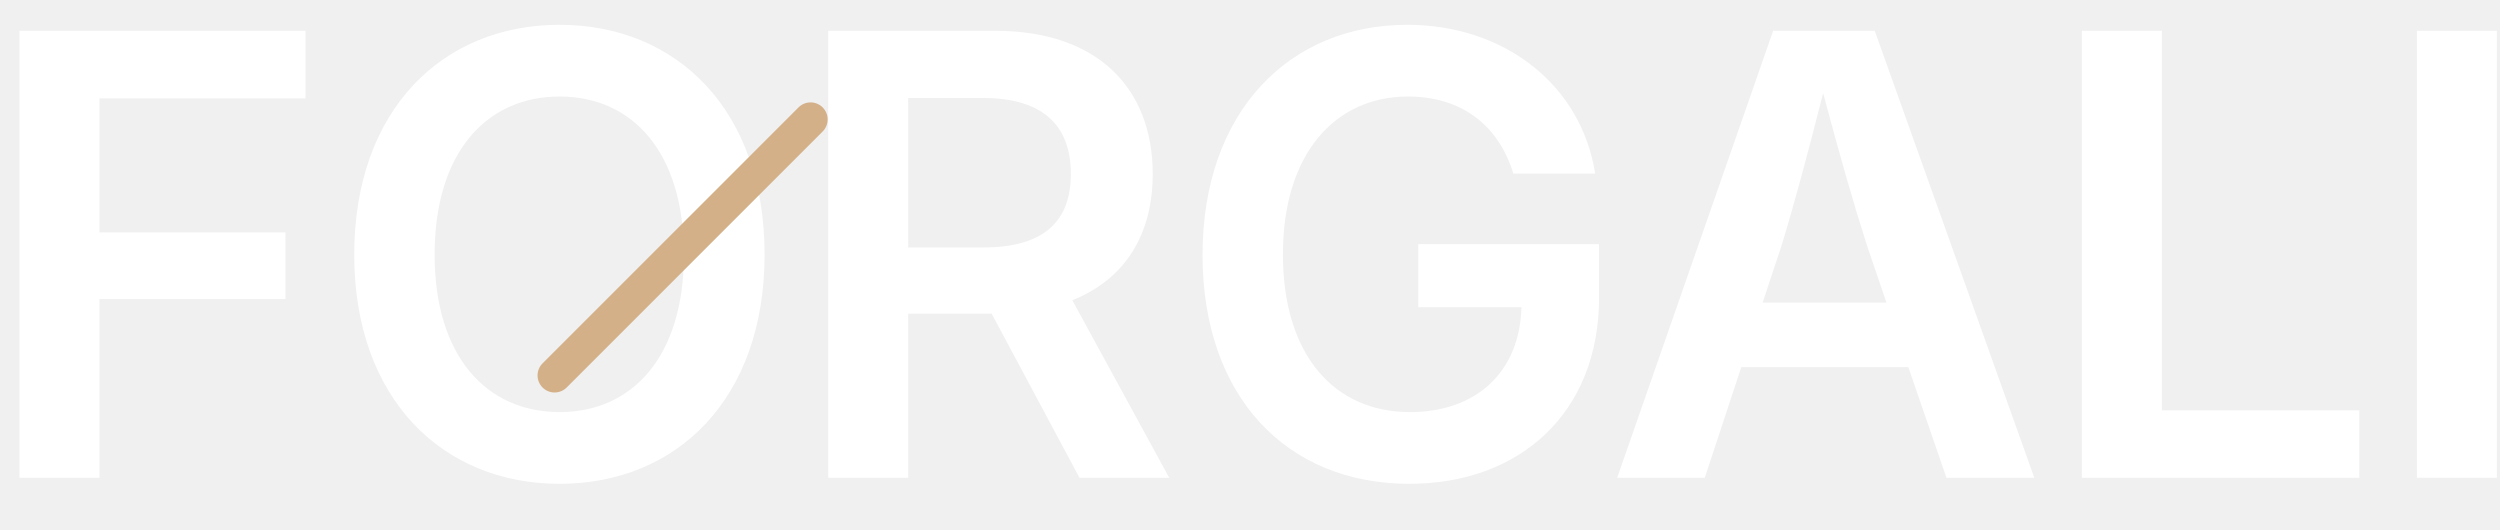
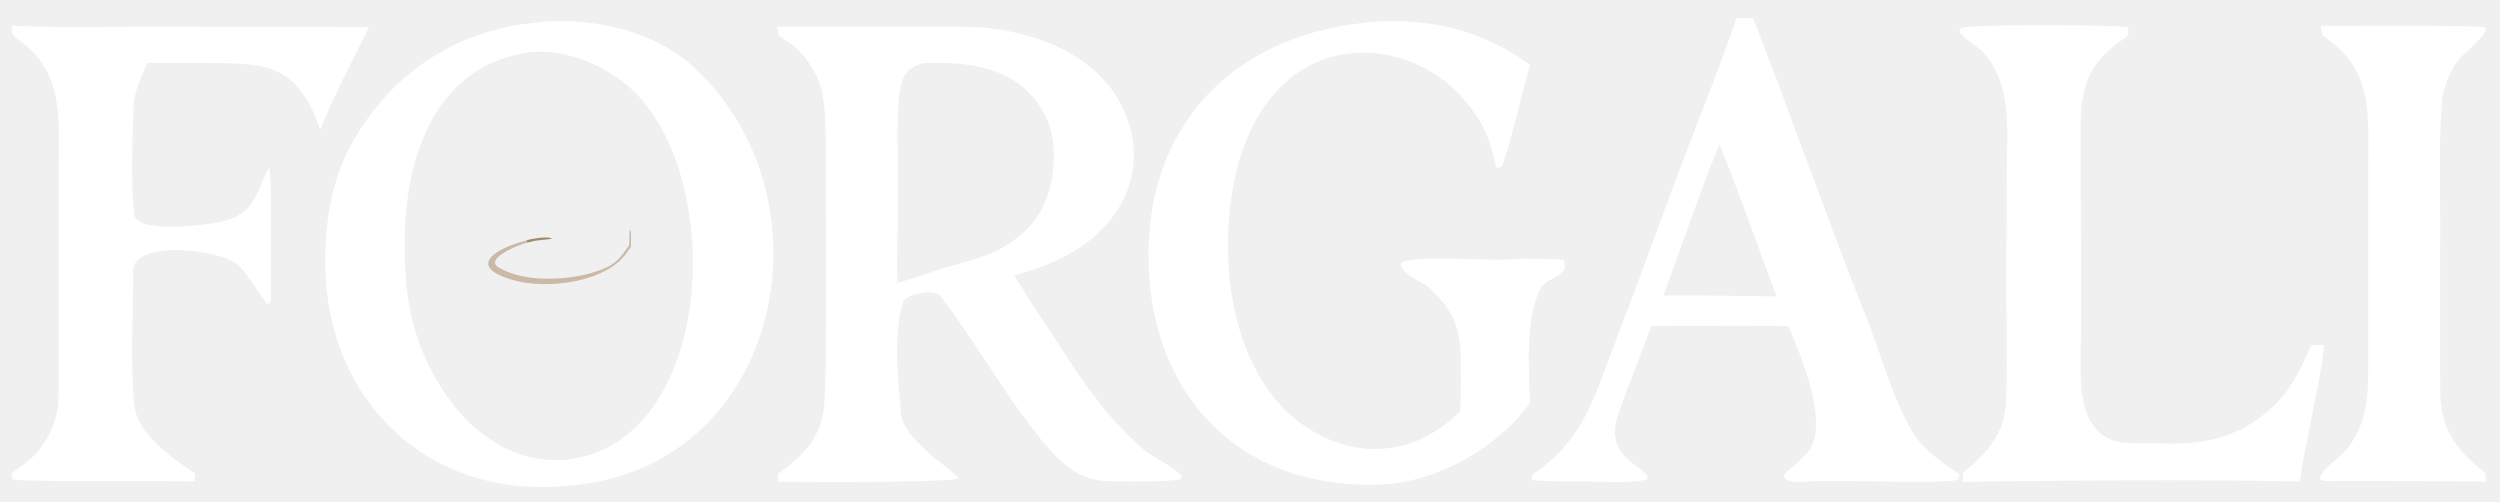
- <svg xmlns="http://www.w3.org/2000/svg" viewBox="3 14 293 62" fill="none">
-   <text x="0" y="70" fill="#ffffff" font-family="system-ui, -apple-system, sans-serif" font-size="72" font-weight="600" letter-spacing="-0.02em">FORGALI</text>
-   <line x1="68" y1="58" x2="98" y2="28" stroke="#d4b088" stroke-width="4" stroke-linecap="round" />
+ <svg xmlns="http://www.w3.org/2000/svg" viewBox="190 855 1670 335">
+   <path fill="#FFFFFF" d="M 197.893 872.183 C 224.175 873.617 257.963 872.822 284.874 872.845 L 436.593 872.99 C 425.538 894.908 413.052 919.071 403.902 941.598 C 388.751 897.042 367.112 897.189 326.449 897.089 L 288.636 896.992 C 285.346 903.458 279.514 917.476 279.293 924.53 C 278.568 947.735 277.125 975.548 279.689 998.269 C 281.203 1011.69 331.848 1005.3 341.515 1002.03 C 360.998 996.054 361.182 983.112 369.155 968.013 L 369.757 966.891 C 371.28 975.592 370.998 992.844 371.005 1002.05 L 370.966 1054.25 L 370.478 1057.32 L 368.562 1058.09 C 367.419 1057.55 355.237 1037.92 349.407 1032.28 C 338.547 1021.77 278.896 1014.55 278.977 1035.83 C 279.084 1064.07 276.695 1097.84 279.853 1126.3 C 281.922 1144.94 305.455 1161.42 319.911 1170.93 C 320.86 1173.93 320.613 1172.7 319.914 1176.13 C 319.213 1176.31 318.512 1176.48 317.811 1176.66 C 305.574 1175.87 201.388 1177.36 198.121 1175.02 C 198.062 1173.68 198.003 1172.34 197.944 1171 C 200.001 1169.65 209.9 1162.17 211.087 1161.01 C 221.446 1150.9 228.388 1136.75 228.993 1122.31 C 229.406 1112.45 229.233 1103.18 229.193 1093.62 L 229.151 1044.66 L 229.161 970.52 C 229.141 934.511 233.871 902.81 200.503 880.125 C 197.429 878.035 198.049 875.491 197.893 872.183 z" />
+   <path fill="#FFFFFF" fill-rule="evenodd" d="M 545.739 870.405 C 580.057 865.509 624.19 874.227 650.59 897.376 C 750.126 984.65 713.137 1167.81 570.754 1179.3 C 475.176 1189.66 405.774 1120.99 407.275 1026.62 C 407.914 986.471 417.089 955.995 442.841 924.707 C 468.585 893.681 505.597 874.149 545.739 870.405 z M 541.188 890.309 C 562.451 886.866 585.428 895.238 602.842 907.247 C 675.821 957.571 671.792 1146.94 571.449 1161.7 C 510.895 1169.52 468.947 1105.68 462.317 1052.48 C 454.506 989.796 465.892 902.898 541.188 890.309 z" />
+   <path fill="#FFFFFF" fill-rule="evenodd" d="M 709.089 872.74 L 802.827 872.702 C 813.29 872.746 823.747 872.805 834.209 872.902 C 879.261 873.318 931.719 892.388 944.889 940.127 C 949.899 957.804 947.44 976.762 938.088 992.577 C 922.876 1018.57 895.523 1031.53 867.51 1038.84 C 877.592 1056.26 889.931 1073.39 900.72 1090.4 C 915.73 1114.07 932.522 1136.79 953.798 1155.17 C 958.733 1159.44 977.94 1168.83 979.499 1173.78 L 978.234 1175.11 C 971.777 1177.03 936.798 1176.88 928.186 1176.36 C 908.869 1175.19 897.286 1162.75 885.725 1148.97 C 861.452 1118.99 841.971 1084.08 818.653 1053.24 C 813.596 1046.56 794.451 1052.8 793.324 1056.33 C 786.552 1077.58 789.903 1108.26 791.84 1130.82 C 793.29 1149.91 829.289 1170.22 830.159 1174.57 C 824.93 1177.5 723.928 1177.18 710.204 1176.63 C 709.742 1175.42 709.166 1171.98 710.121 1171.27 C 727.078 1158.64 739.478 1146.75 740.702 1123.88 C 742.097 1097.81 741.709 1070.49 741.771 1044.11 C 741.847 1018.31 741.783 992.5 741.58 966.695 C 741.47 951.889 742.091 930.232 739.172 916.35 C 735.638 902.673 727.004 889.489 714.913 881.979 C 709.073 878.352 710.325 879.028 709.089 872.74 z M 806.902 897.18 C 836.979 895.876 869.208 899.719 886.413 928.692 C 895.453 943.915 895.63 965.285 890.889 982.046 C 885.442 1001.3 874.068 1012.53 856.983 1021.97 C 845.317 1027.68 831.503 1030.65 819.087 1034.55 C 809.156 1037.67 799.576 1041.24 789.54 1043.98 C 788.699 1026.16 790.266 1003.66 789.744 984.952 C 790.305 964.353 788.612 942.995 790.379 922.485 C 791.509 909.358 793.486 900.187 806.902 897.18 z" />
+   <path fill="#FFFFFF" d="M 1110.84 869.426 C 1148.53 867.371 1181.6 876.36 1212.07 898.289 C 1208.5 910.764 1197.15 957.713 1193.23 966.098 C 1190.68 967.317 1191.96 967.293 1189.38 966.685 C 1185.35 947.538 1180.82 936.445 1167.95 921.448 C 1138.03 886.568 1083.2 878.016 1048.22 910.448 C 1020.61 936.039 1011.62 975.378 1010.39 1011.77 C 1009.04 1051.67 1018.39 1096.63 1046.29 1126.72 C 1061.22 1142.65 1084.45 1154.54 1106.49 1154.92 C 1130.03 1155.33 1148.53 1146.1 1165.11 1130.07 C 1166.25 1119.94 1165.97 1099.67 1165.56 1089.32 C 1164.78 1069.78 1156.9 1058.03 1142.7 1045.55 C 1136.44 1041.84 1127.78 1038.52 1125.71 1032 L 1126.72 1030.14 C 1136.35 1025.07 1188.28 1029.85 1202.31 1028.1 C 1206.75 1027.54 1229.44 1027.91 1234.38 1028.59 C 1239.77 1038.29 1224.36 1040.48 1220.61 1045.71 C 1207.94 1063.37 1211.7 1103.8 1211.93 1124.4 C 1190.32 1153.94 1150.8 1176.48 1114.58 1178.48 C 1024.95 1183.46 962.599 1126.23 957.527 1037.23 C 951.919 938.827 1015.5 875.32 1110.84 869.426 z" />
+   <path fill="#FFFFFF" fill-rule="evenodd" d="M 1349.95 867.166 L 1360.98 867.064 C 1386.96 932.946 1410.21 1000.78 1436.61 1066.66 C 1446.71 1091.85 1453.93 1121.02 1467.85 1144.05 C 1474.76 1155.47 1488.4 1164.81 1499.28 1171.9 L 1497.93 1175.42 C 1489.99 1178.73 1410.12 1175.04 1394.53 1176.82 C 1389.18 1176.79 1385.21 1177.85 1381.52 1173.68 C 1383.51 1167.34 1397.63 1161.53 1401.38 1150.07 C 1408.26 1129.04 1392.93 1092.5 1384.72 1072.97 C 1355.27 1072.15 1322.97 1072.83 1293.2 1072.79 C 1286.21 1091.53 1277.22 1113.3 1270.83 1132.21 C 1261.04 1161.16 1289.67 1165.94 1290.66 1174.73 C 1285.61 1178.55 1252.1 1176.27 1243.65 1176.63 C 1238.62 1176.84 1216.25 1176.55 1213.37 1175.51 C 1213.18 1174.04 1212.83 1172.65 1214.31 1171.62 C 1247.48 1148.59 1253.68 1123.56 1267.69 1087.05 C 1280.97 1052.36 1293.93 1017.54 1306.58 982.612 C 1320.59 944.924 1336.99 904.958 1349.95 867.166 z M 1338.5 951.658 C 1340.5 953.532 1372.88 1042.59 1376.66 1053.02 L 1339.25 1052.5 C 1326.58 1052.26 1313.91 1052.19 1301.23 1052.26 C 1313.5 1019.5 1325.13 983.898 1338.5 951.658 z" />
+   <path fill="#FFFFFF" d="M 1501.4 1170.75 C 1517.54 1157.25 1529.27 1144.86 1530.06 1122.68 C 1531.06 1094.77 1530.09 1065.69 1530.19 1037.67 L 1530.54 967.507 C 1530.67 940.967 1533.8 913.743 1516.63 891.963 C 1511.89 885.961 1502.31 881.685 1498.83 875.89 C 1499.65 873.829 1498.99 874.305 1500.88 873.548 C 1506.98 871.111 1602.46 871.55 1611.5 873.163 C 1611.88 877.281 1612.41 876.421 1610.8 879.561 C 1576.07 901.27 1579.87 925.742 1579.94 962.638 L 1580.07 1023.34 L 1580.07 1082.29 C 1580.09 1104.22 1575.24 1144.07 1605.81 1150.37 C 1614.54 1151.65 1624.46 1150.84 1633.04 1151.2 C 1659.05 1152.29 1681.66 1148.42 1702.35 1131.79 C 1719.98 1117.62 1724.66 1105.45 1733.94 1085.84 C 1734.11 1085.47 1741.23 1085.44 1742.12 1085.51 C 1744.11 1089.98 1727.71 1161.66 1726.33 1176.64 C 1653.39 1175.16 1574.3 1175.99 1501.09 1176.84 L 1501.4 1170.75 z" />
+   <path fill="#FFFFFF" d="M 1740.43 872.219 C 1753.82 872.6 1845.91 871.31 1850.69 873.646 C 1850.53 879.341 1837.25 889.311 1832.77 894.368 C 1827.09 900.786 1822.18 913.567 1821.39 921.88 C 1819 947.035 1820.14 975.812 1820.05 1001.24 C 1819.92 1038.76 1820.03 1077.84 1820.04 1115.07 C 1820.04 1141.04 1830.01 1154.64 1848.82 1169.89 C 1851.13 1171.77 1850.4 1172.91 1850.45 1176.48 C 1850.17 1176.54 1849.9 1176.61 1849.62 1176.68 C 1814.87 1176.61 1780.12 1175.95 1745.36 1176.31 C 1742.74 1176.34 1741.43 1176.47 1739.74 1174.95 C 1740.02 1168.89 1754.08 1160.02 1758.46 1154.15 C 1773.37 1134.18 1771.92 1113.93 1771.94 1090.04 L 1771.97 1038.83 L 1771.94 969.973 C 1771.9 934.613 1776.37 902.533 1743.61 880.118 C 1740.31 877.861 1740.84 875.823 1740.43 872.219 z" />
+   <path fill="#CAB9A6" d="M 610.344 1018.67 C 610.506 1015.89 610.302 1011.12 610.781 1008.78 C 610.887 1008.76 610.992 1008.73 611.098 1008.71 L 611.228 1008.83 C 611.46 1009.63 611.528 1010.1 611.531 1010.94 L 611.505 1019.85 C 611.025 1020.48 610.546 1021.11 610.067 1021.74 C 597.284 1043.55 556.239 1048.6 533.487 1042.29 C 499.731 1032.93 522.395 1020.33 541.707 1015.64 L 542.184 1017.03 L 541.417 1017.25 C 537.042 1018.51 513.056 1027.57 523.175 1033.7 C 541.62 1044.87 577.002 1042.61 596.012 1033.21 C 603.352 1029.58 606.19 1024.51 610.344 1018.67 z" />
+   <path fill="#A08A70" d="M 541.707 1015.64 C 544.324 1014.36 557.287 1012.54 558.621 1014.46 C 558.401 1014.94 546.732 1015.46 545.534 1016.32 C 545.589 1016.28 542.485 1016.96 542.184 1017.03 L 541.707 1015.64 z" />
</svg>
